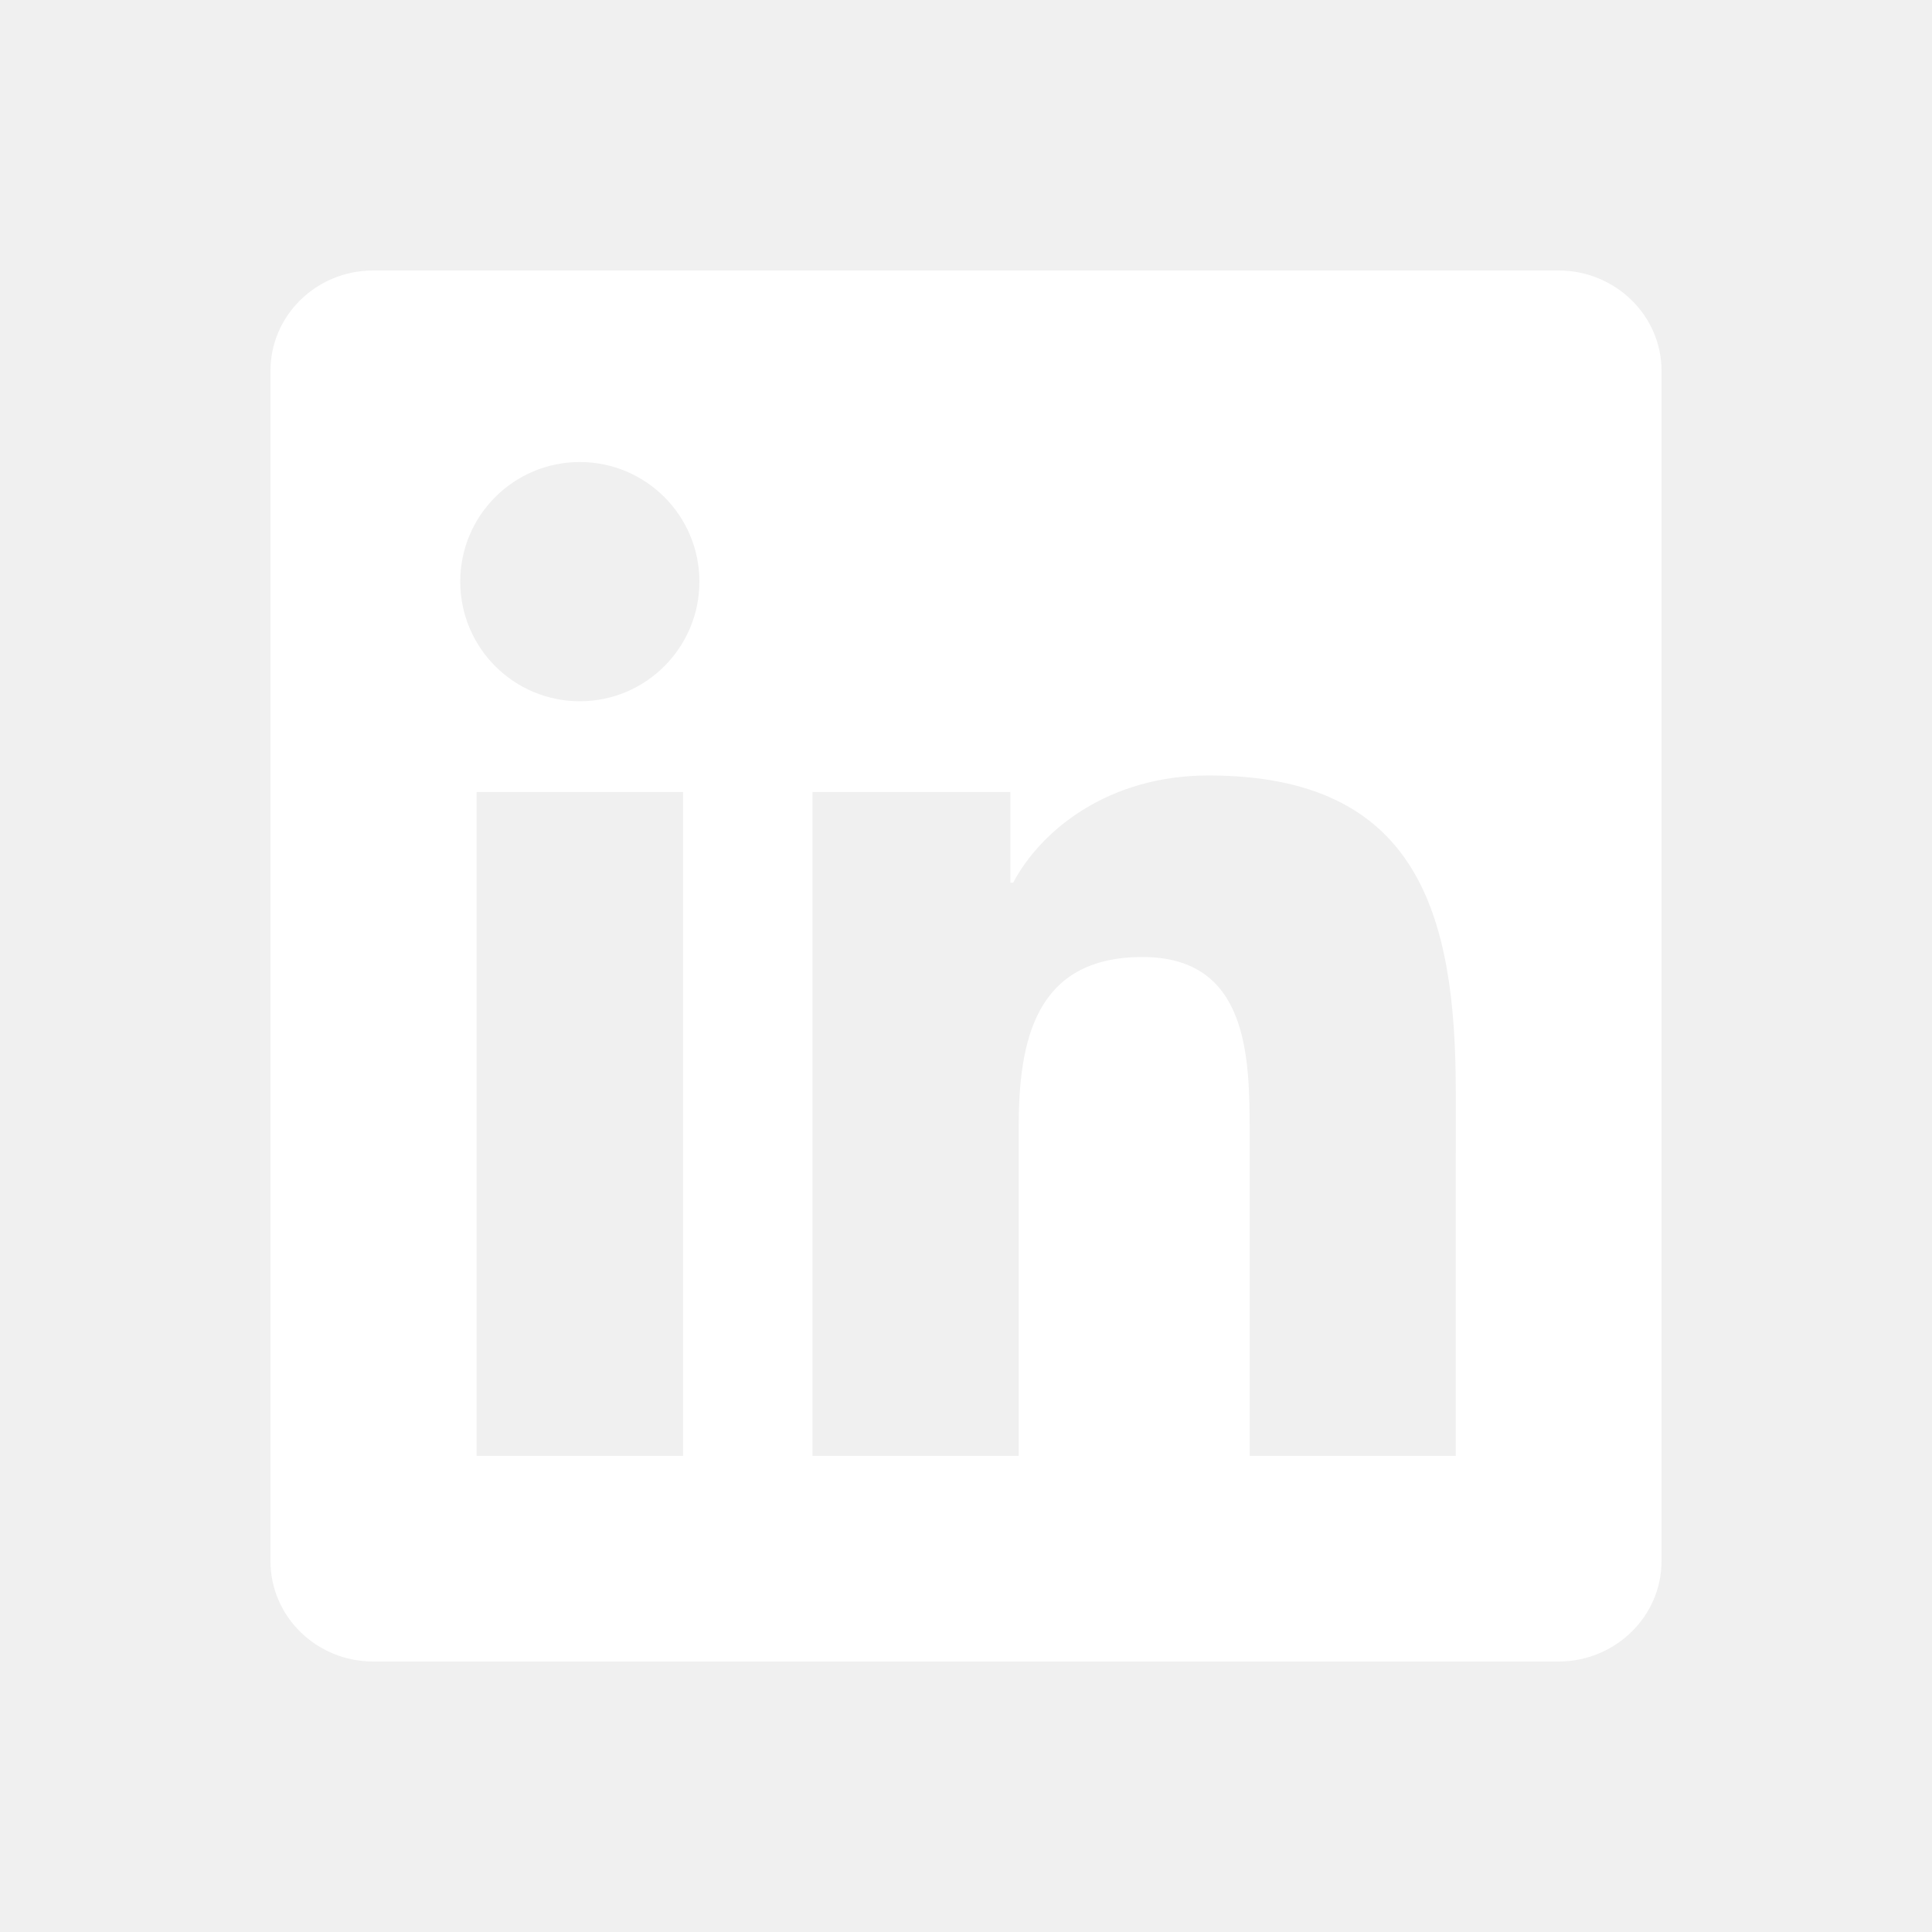
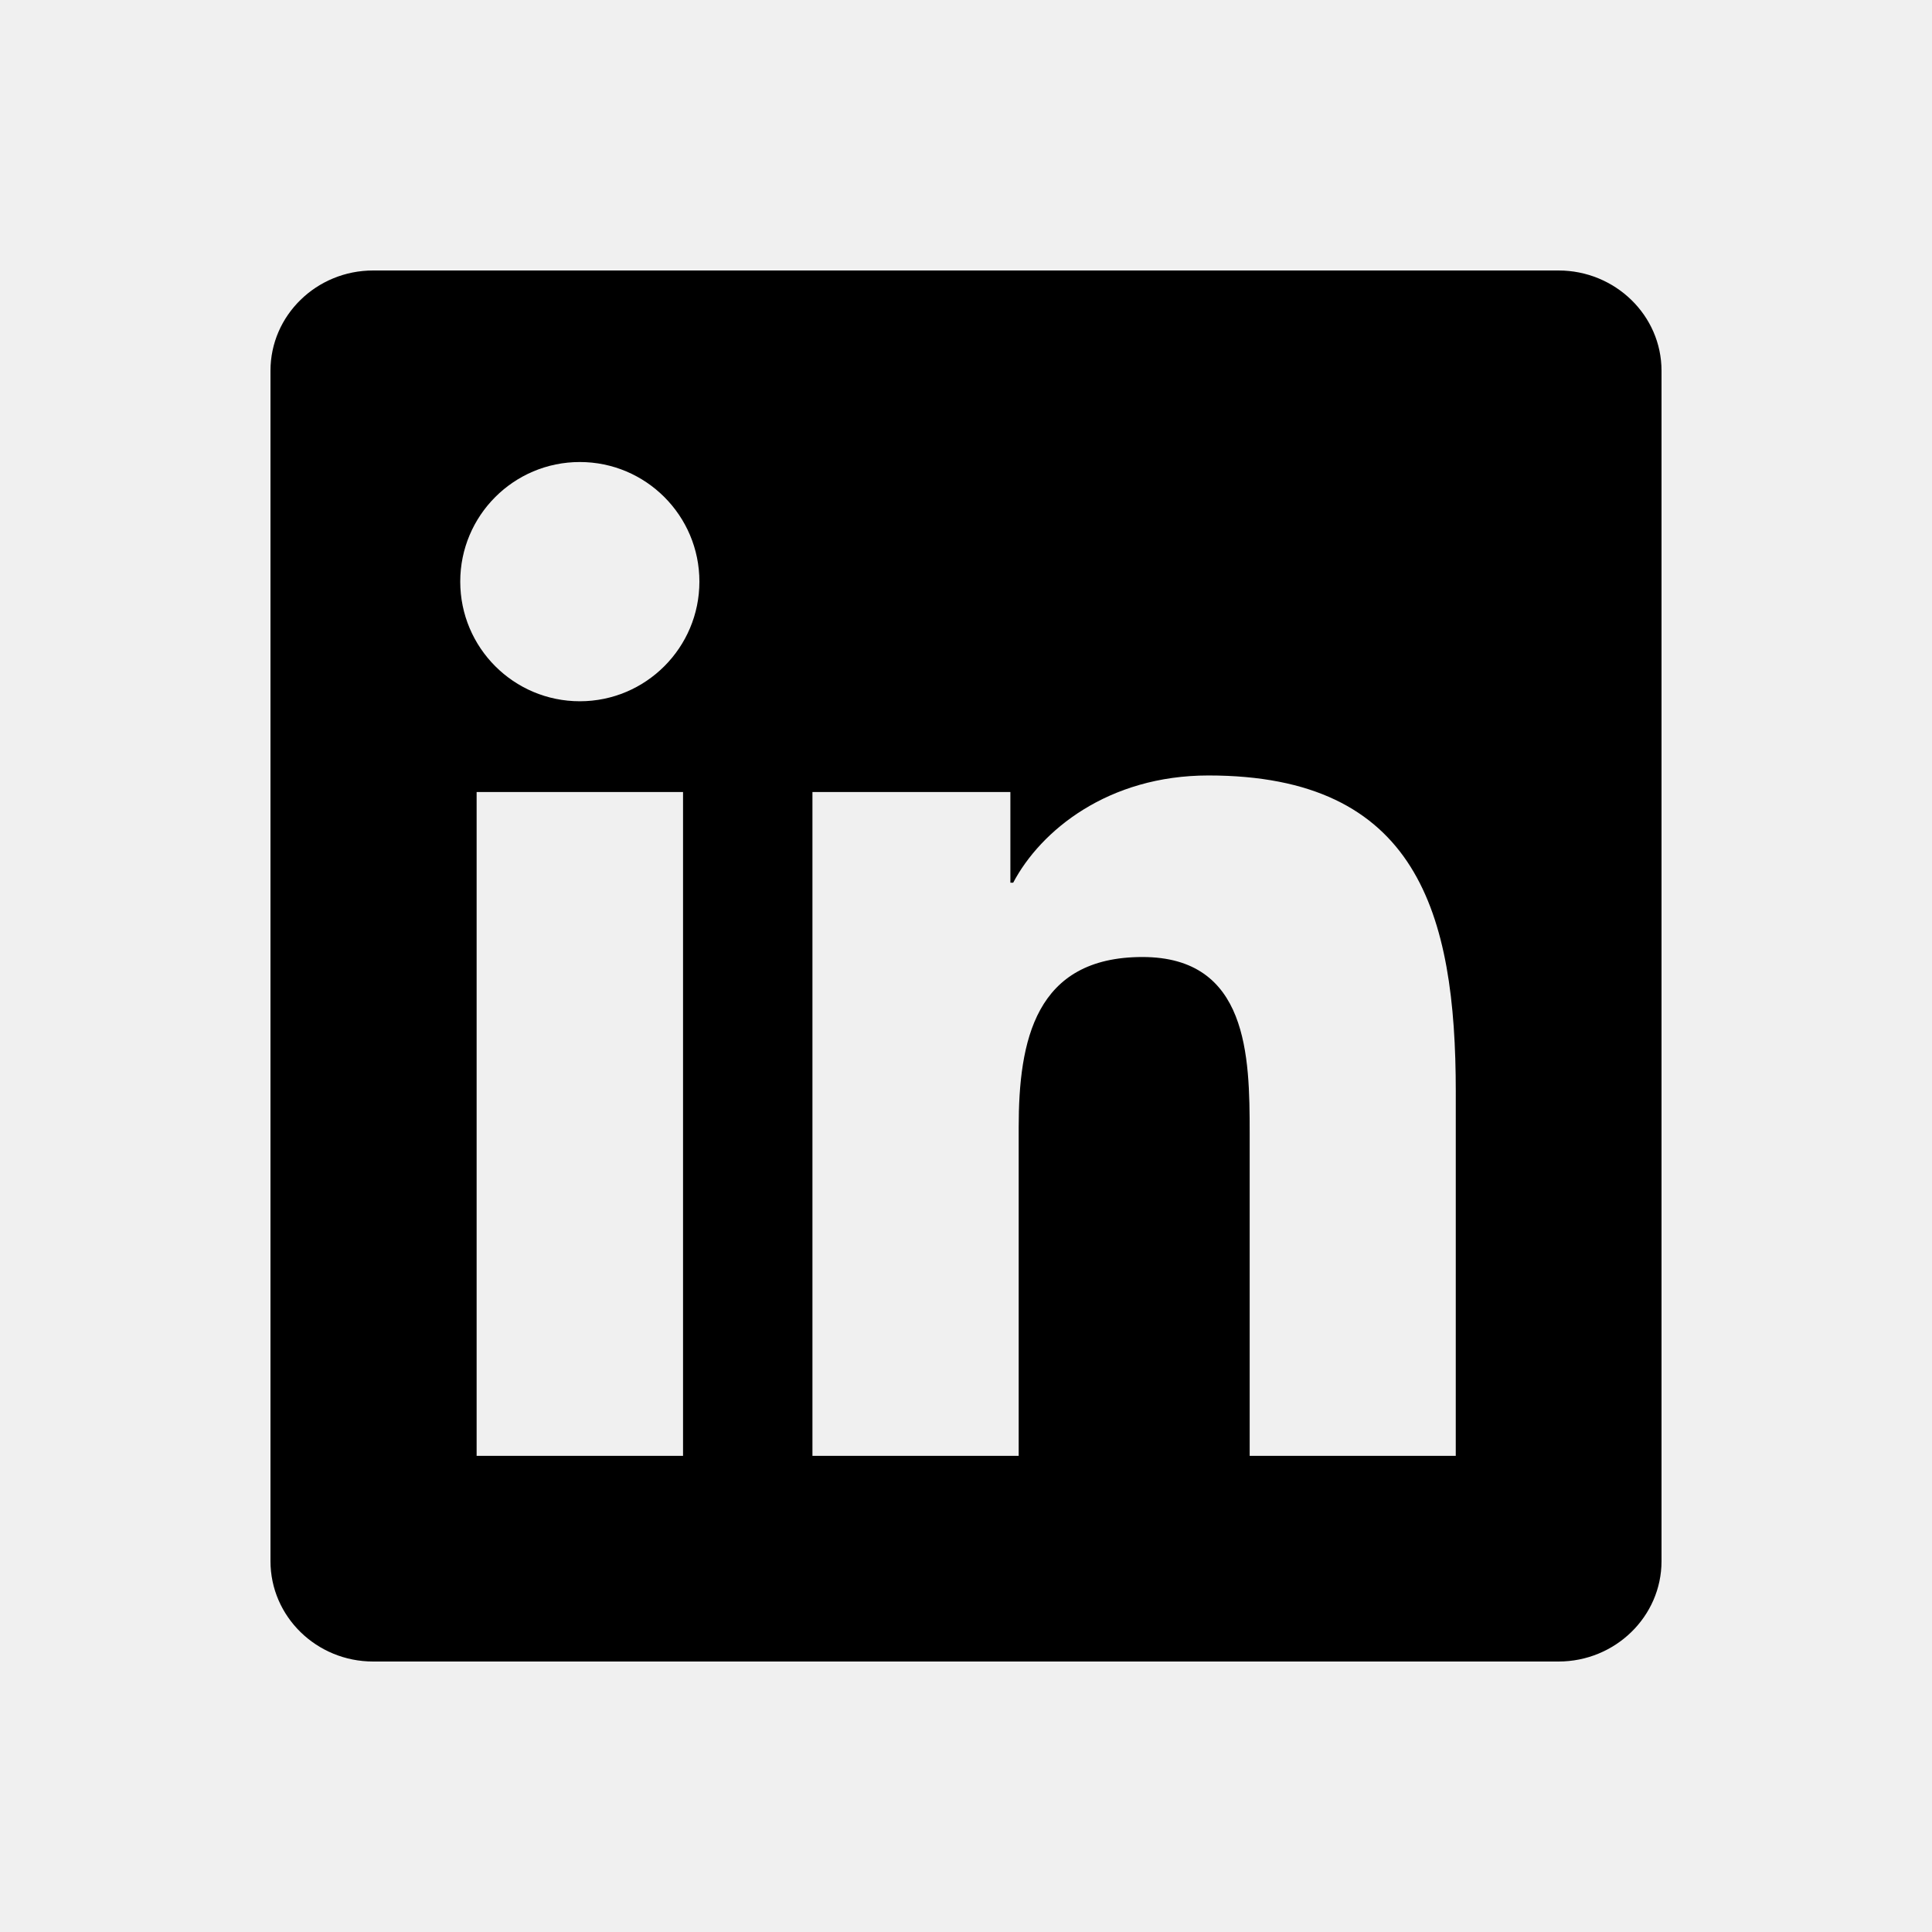
<svg xmlns="http://www.w3.org/2000/svg" width="100" height="100" viewBox="0 0 100 100" fill="none">
-   <path d="M80.667 14H19.315C16.381 14 14 16.325 14 19.188V80.805C14 83.672 16.381 86 19.315 86H80.667C83.603 86 86 83.672 86 80.805V19.188C86 16.325 83.603 14 80.667 14ZM35.354 75.354H24.67V40.995H35.354V75.354ZM30.012 36.297C26.589 36.297 23.822 33.523 23.822 30.103C23.822 26.688 26.589 23.914 30.012 23.914C33.427 23.914 36.201 26.688 36.201 30.103C36.201 33.523 33.427 36.297 30.012 36.297ZM75.35 75.354H64.683V58.646C64.683 54.66 64.605 49.535 59.132 49.535C53.574 49.535 52.727 53.876 52.727 58.357V75.355H42.052V40.995H52.297V45.687H52.443C53.869 42.987 57.353 40.138 62.549 40.138C73.355 40.138 75.351 47.252 75.351 56.507L75.35 75.354Z" fill="white" />
+   <path d="M80.667 14H19.315C16.381 14 14 16.325 14 19.188V80.805C14 83.672 16.381 86 19.315 86H80.667C83.603 86 86 83.672 86 80.805V19.188C86 16.325 83.603 14 80.667 14ZM35.354 75.354H24.67V40.995H35.354V75.354ZM30.012 36.297C26.589 36.297 23.822 33.523 23.822 30.103C23.822 26.688 26.589 23.914 30.012 23.914C33.427 23.914 36.201 26.688 36.201 30.103C36.201 33.523 33.427 36.297 30.012 36.297ZM75.35 75.354H64.683V58.646C64.683 54.66 64.605 49.535 59.132 49.535C53.574 49.535 52.727 53.876 52.727 58.357V75.355H42.052V40.995H52.297V45.687H52.443C53.869 42.987 57.353 40.138 62.549 40.138C73.355 40.138 75.351 47.252 75.351 56.507L75.35 75.354Z" fill="black" />
</svg>
